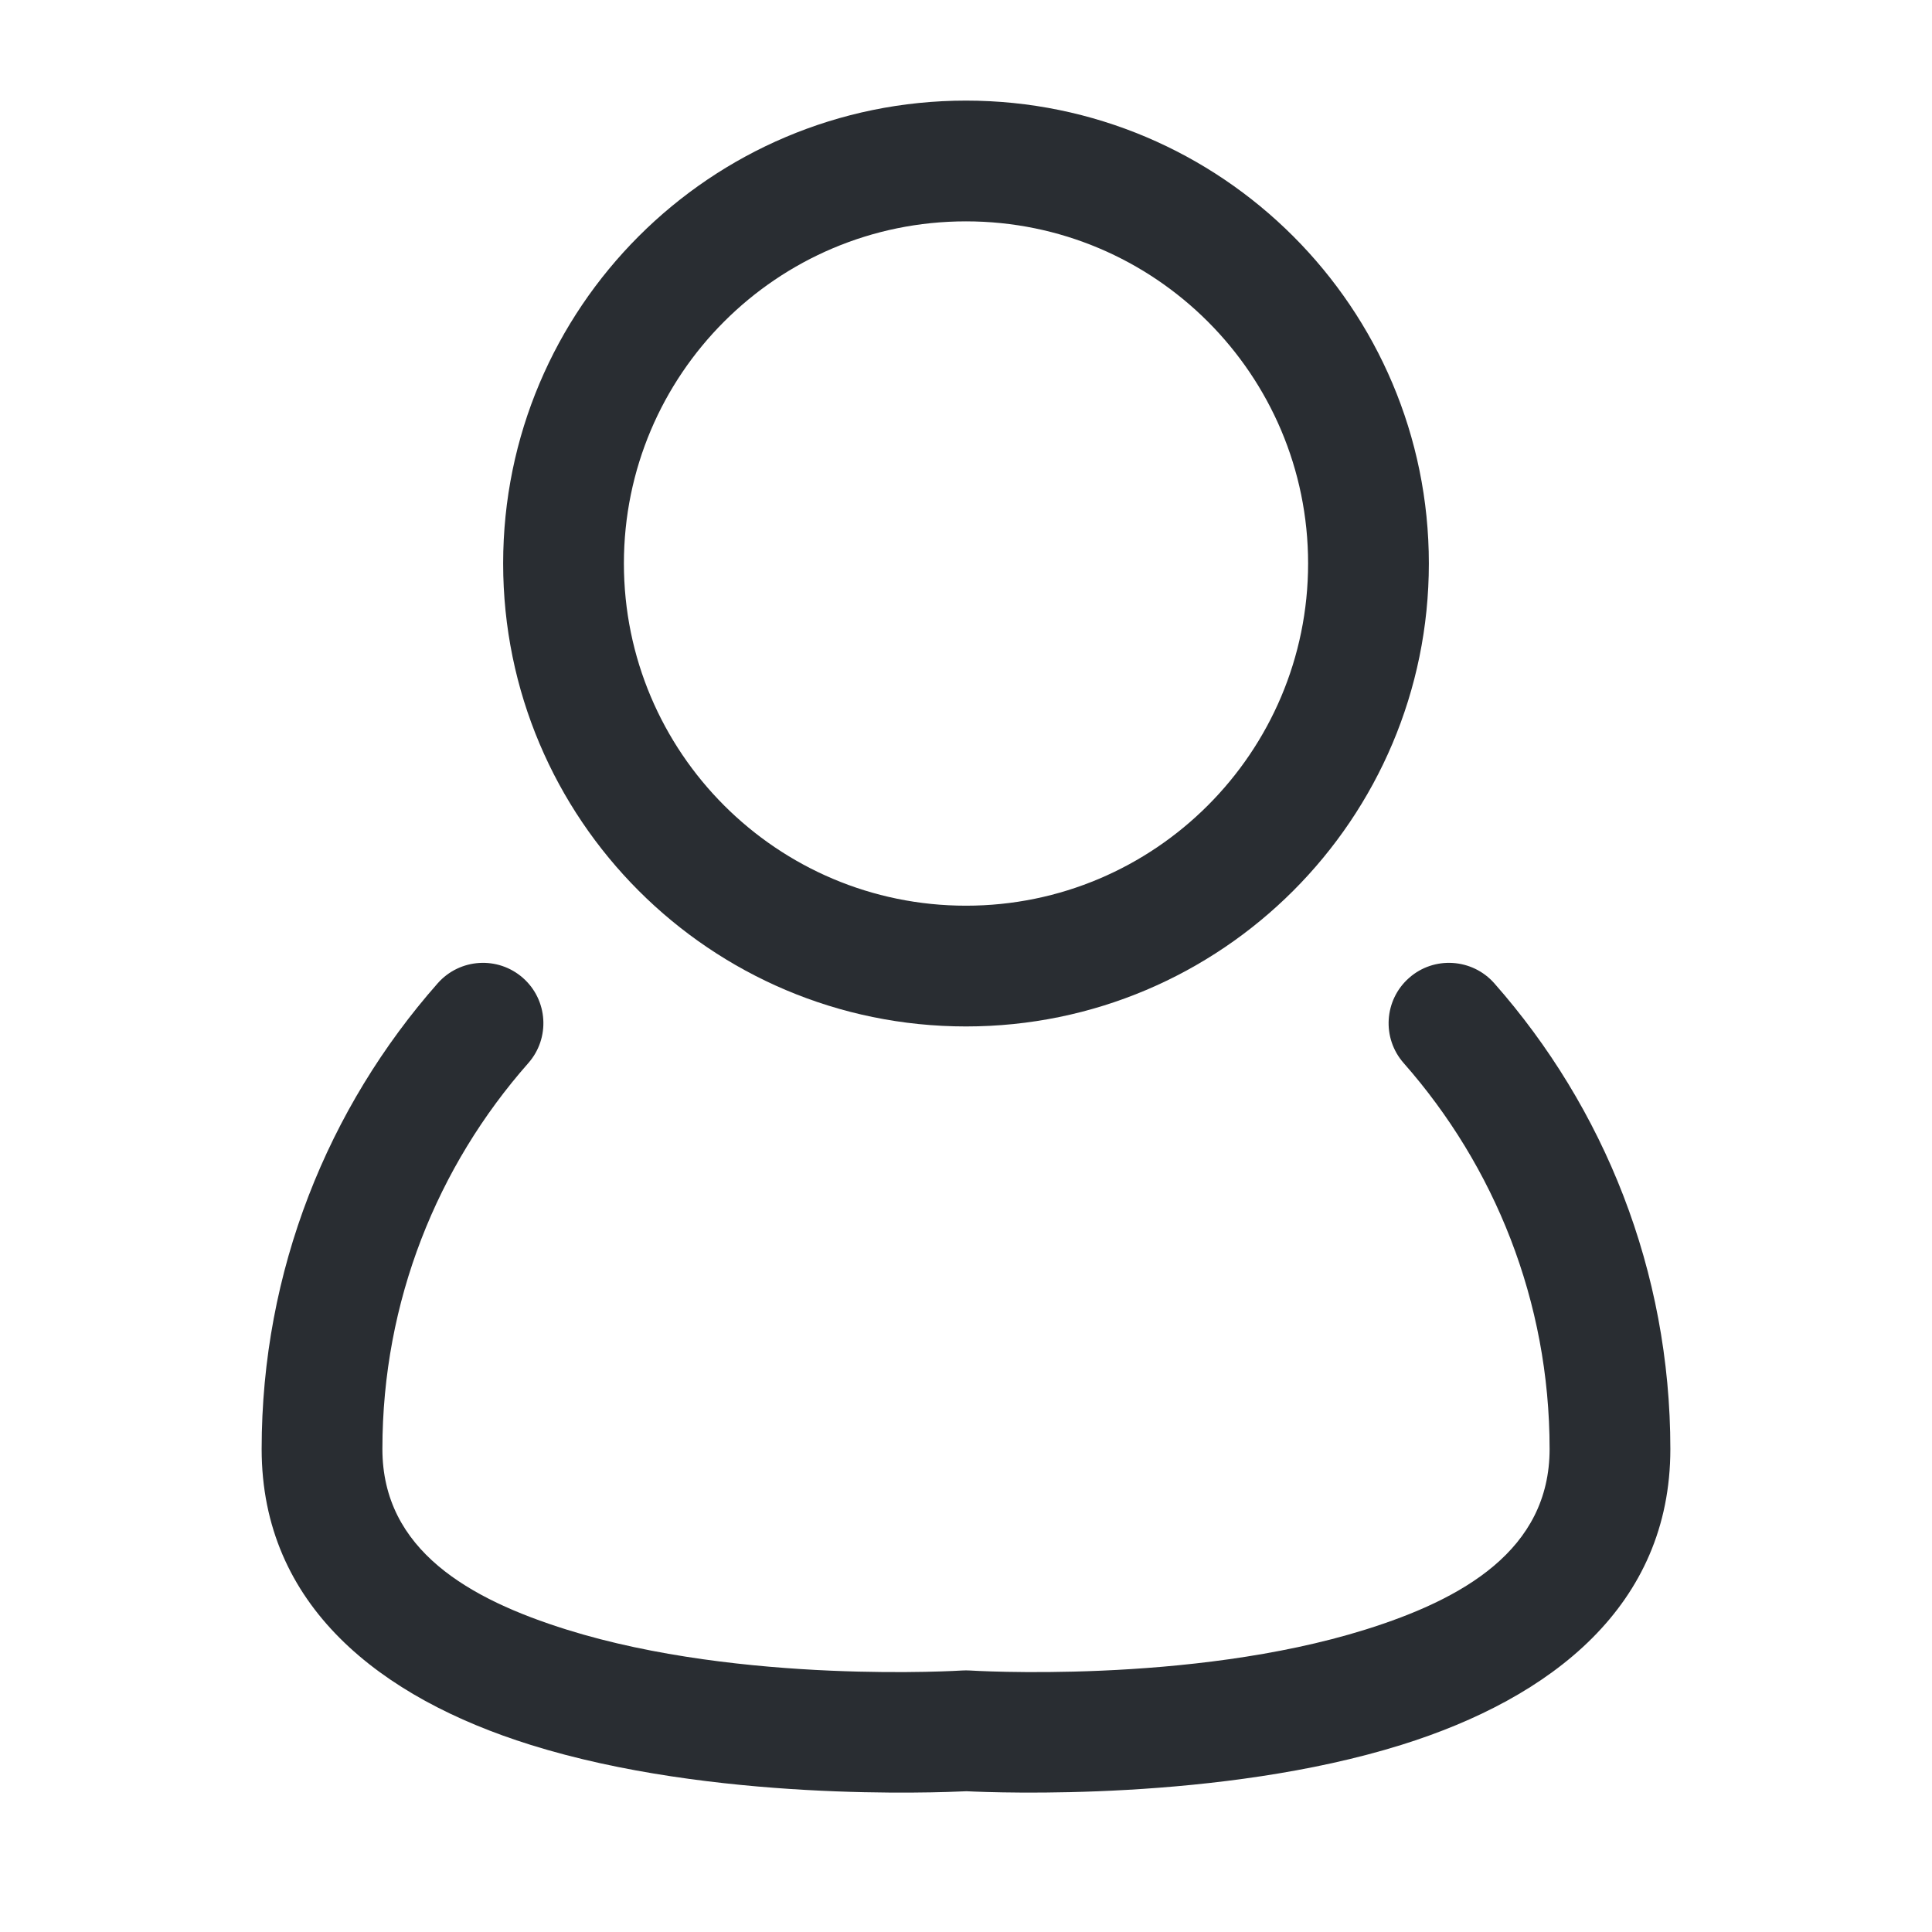
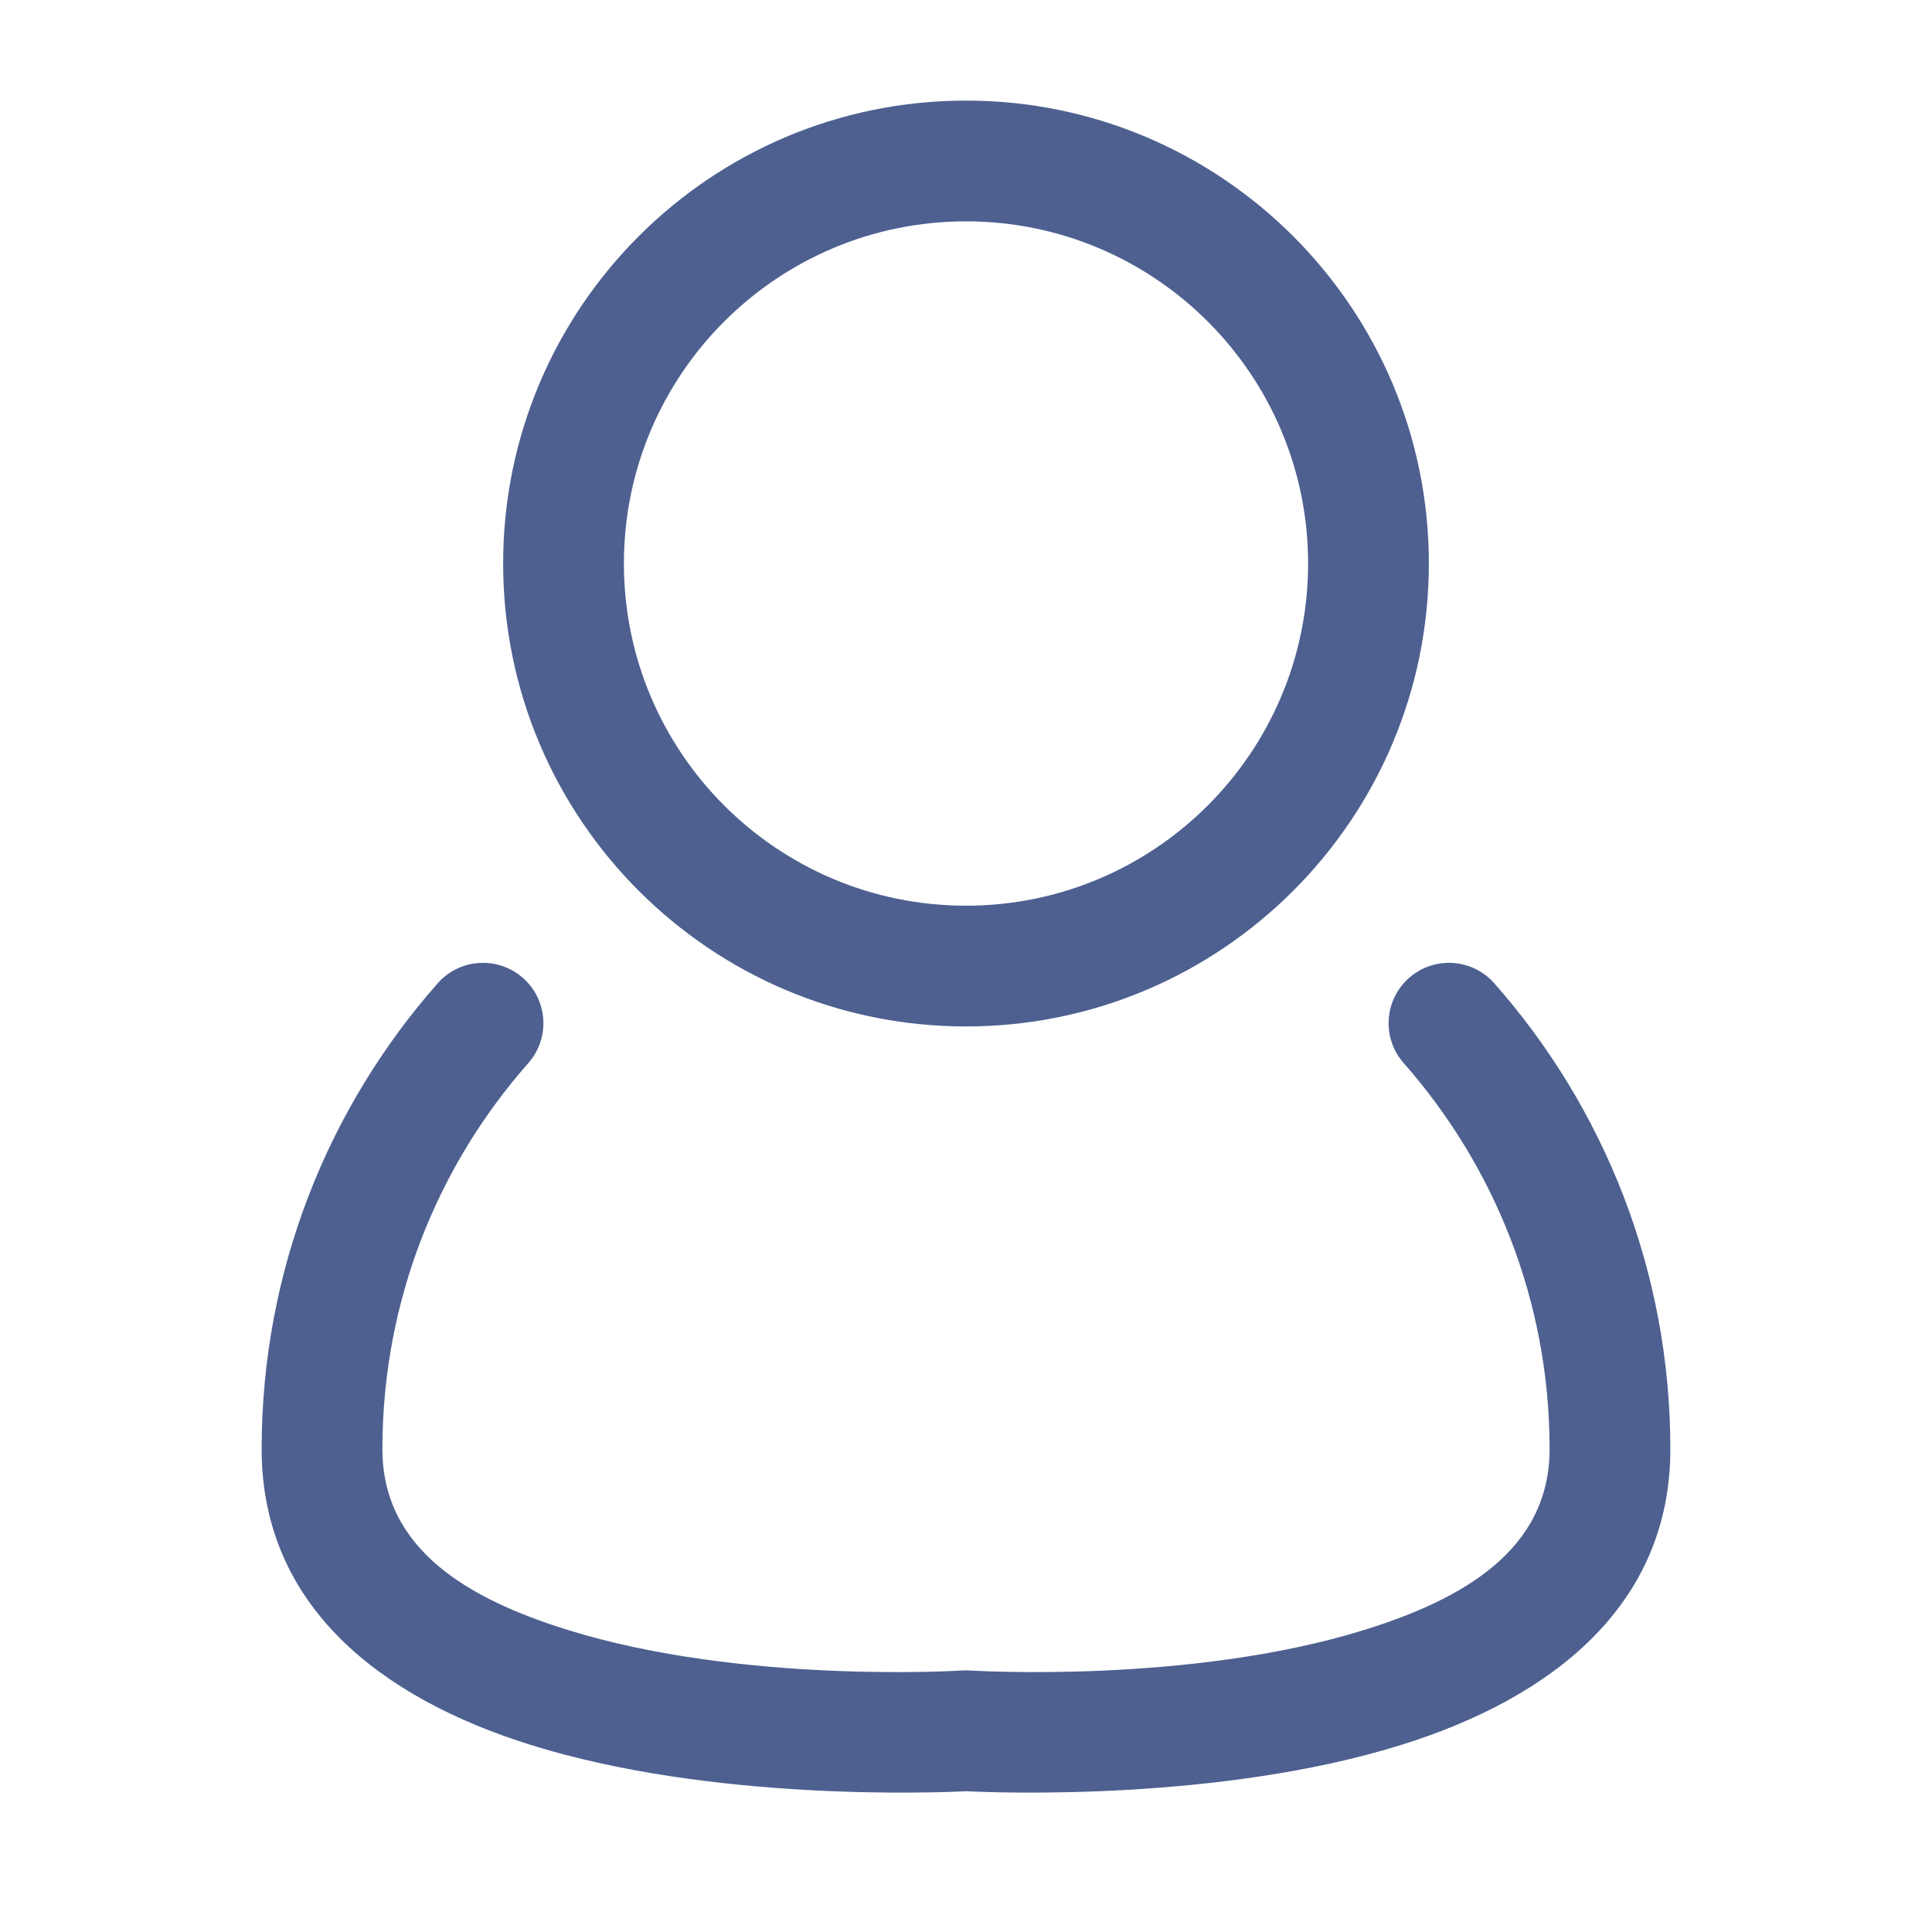
<svg xmlns="http://www.w3.org/2000/svg" width="14" height="14" viewBox="0 0 14 14" fill="none">
  <g id="user 1">
    <g id="Icon">
-       <path id="Vector" fill-rule="evenodd" clip-rule="evenodd" d="M7 0.729C8.851 0.729 10.354 2.232 10.354 4.083C10.354 5.935 8.851 7.438 7 7.438C5.148 7.438 3.646 5.935 3.646 4.083C3.646 2.232 5.148 0.729 7 0.729ZM7 1.604C5.631 1.604 4.521 2.715 4.521 4.083C4.521 5.452 5.631 6.563 7 6.563C8.368 6.563 9.479 5.452 9.479 4.083C9.479 2.715 8.368 1.604 7 1.604Z" fill="#292D32" />
-       <path id="Vector_2" fill-rule="evenodd" clip-rule="evenodd" d="M10.172 7.704C10.012 7.523 10.029 7.246 10.211 7.086C10.391 6.927 10.668 6.944 10.828 7.125C11.622 8.025 12.104 9.207 12.104 10.5C12.104 11.635 11.244 12.304 10.155 12.644C8.842 13.054 7.226 12.991 7.004 12.98C6.793 12.99 5.165 13.057 3.845 12.644C2.756 12.304 1.896 11.635 1.896 10.5C1.896 9.207 2.378 8.025 3.172 7.125C3.332 6.944 3.608 6.927 3.789 7.086C3.971 7.246 3.988 7.523 3.828 7.704C3.17 8.45 2.771 9.428 2.771 10.5C2.771 11.233 3.403 11.589 4.107 11.809C5.38 12.207 6.973 12.105 6.973 12.105C6.991 12.104 7.009 12.104 7.027 12.105C7.027 12.105 8.62 12.207 9.893 11.809C10.597 11.589 11.229 11.233 11.229 10.5C11.229 9.428 10.829 8.45 10.172 7.704Z" fill="#292D32" />
+       <path id="Vector" fill-rule="evenodd" clip-rule="evenodd" d="M7 0.729C8.851 0.729 10.354 2.232 10.354 4.083C10.354 5.935 8.851 7.438 7 7.438C5.148 7.438 3.646 5.935 3.646 4.083C3.646 2.232 5.148 0.729 7 0.729ZM7 1.604C5.631 1.604 4.521 2.715 4.521 4.083C4.521 5.452 5.631 6.563 7 6.563C8.368 6.563 9.479 5.452 9.479 4.083C9.479 2.715 8.368 1.604 7 1.604Z" fill="#4D6090" />
+       <path id="Vector_2" fill-rule="evenodd" clip-rule="evenodd" d="M10.172 7.704C10.012 7.523 10.029 7.246 10.211 7.086C10.391 6.927 10.668 6.944 10.828 7.125C11.622 8.025 12.104 9.207 12.104 10.5C12.104 11.635 11.244 12.304 10.155 12.644C8.842 13.054 7.226 12.991 7.004 12.98C6.793 12.99 5.165 13.057 3.845 12.644C2.756 12.304 1.896 11.635 1.896 10.5C1.896 9.207 2.378 8.025 3.172 7.125C3.332 6.944 3.608 6.927 3.789 7.086C3.971 7.246 3.988 7.523 3.828 7.704C3.17 8.45 2.771 9.428 2.771 10.5C2.771 11.233 3.403 11.589 4.107 11.809C5.38 12.207 6.973 12.105 6.973 12.105C6.991 12.104 7.009 12.104 7.027 12.105C7.027 12.105 8.62 12.207 9.893 11.809C10.597 11.589 11.229 11.233 11.229 10.5C11.229 9.428 10.829 8.45 10.172 7.704Z" fill="#4D6090" />
    </g>
  </g>
</svg>
